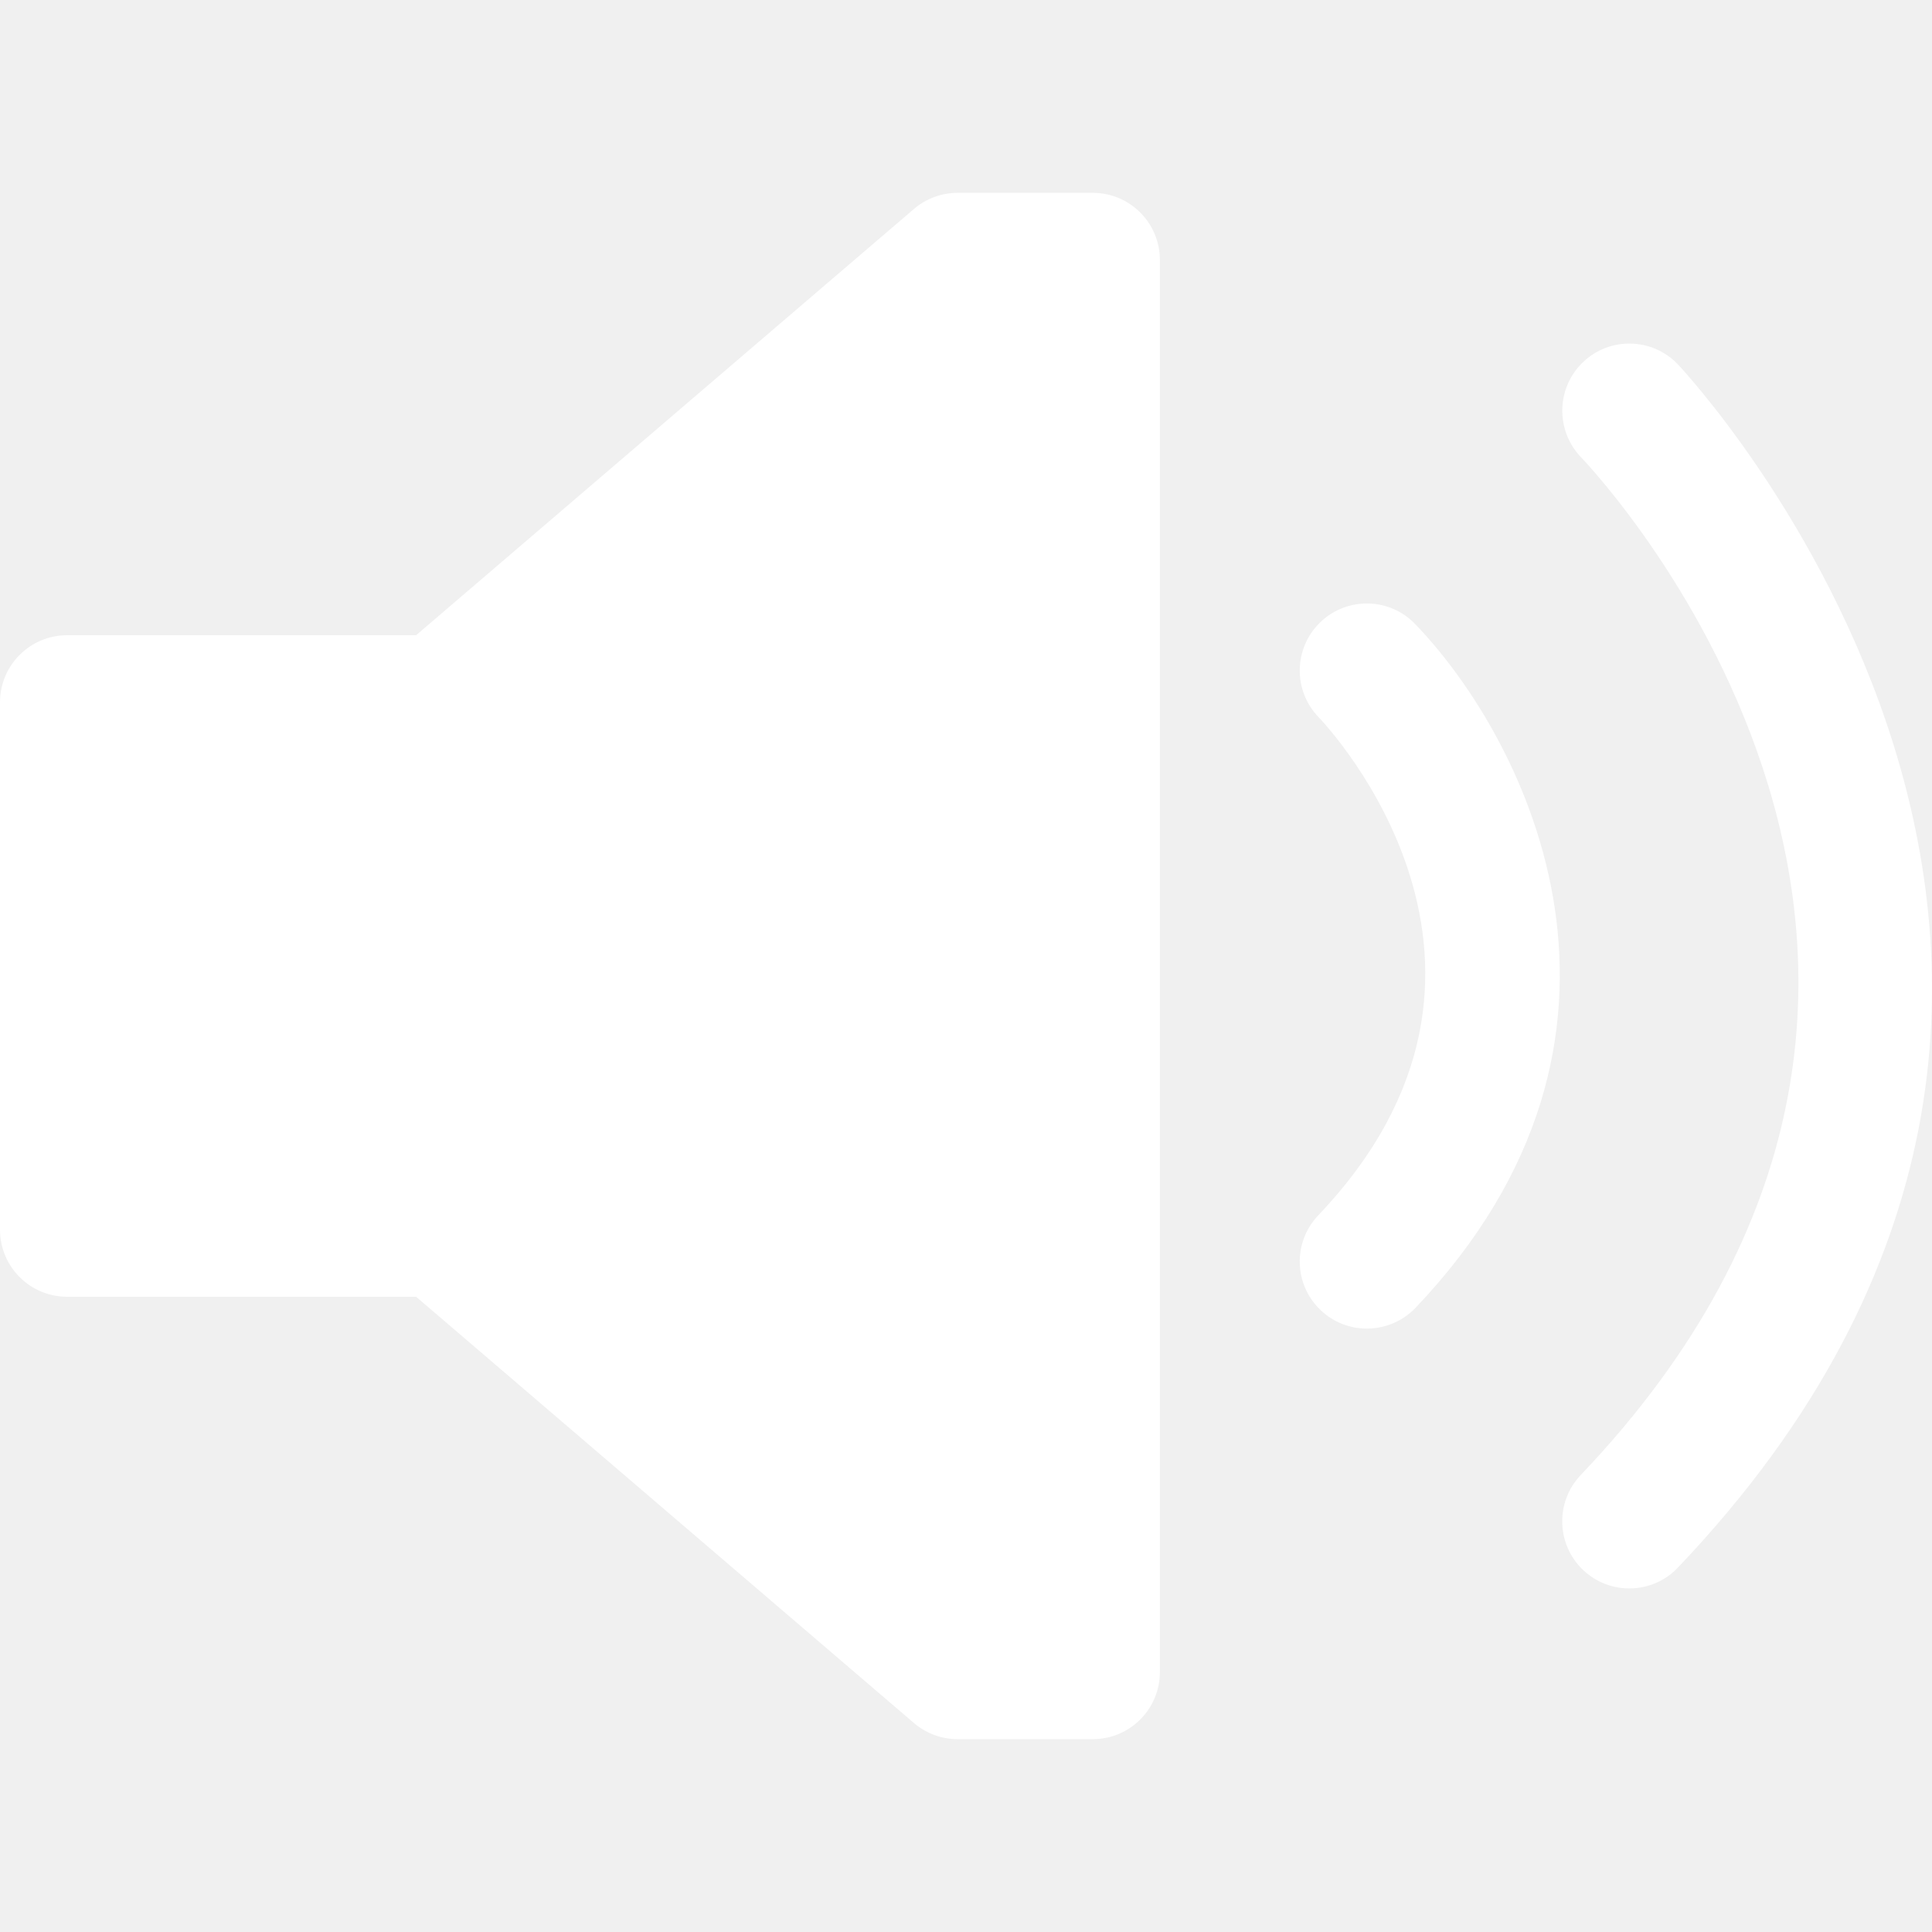
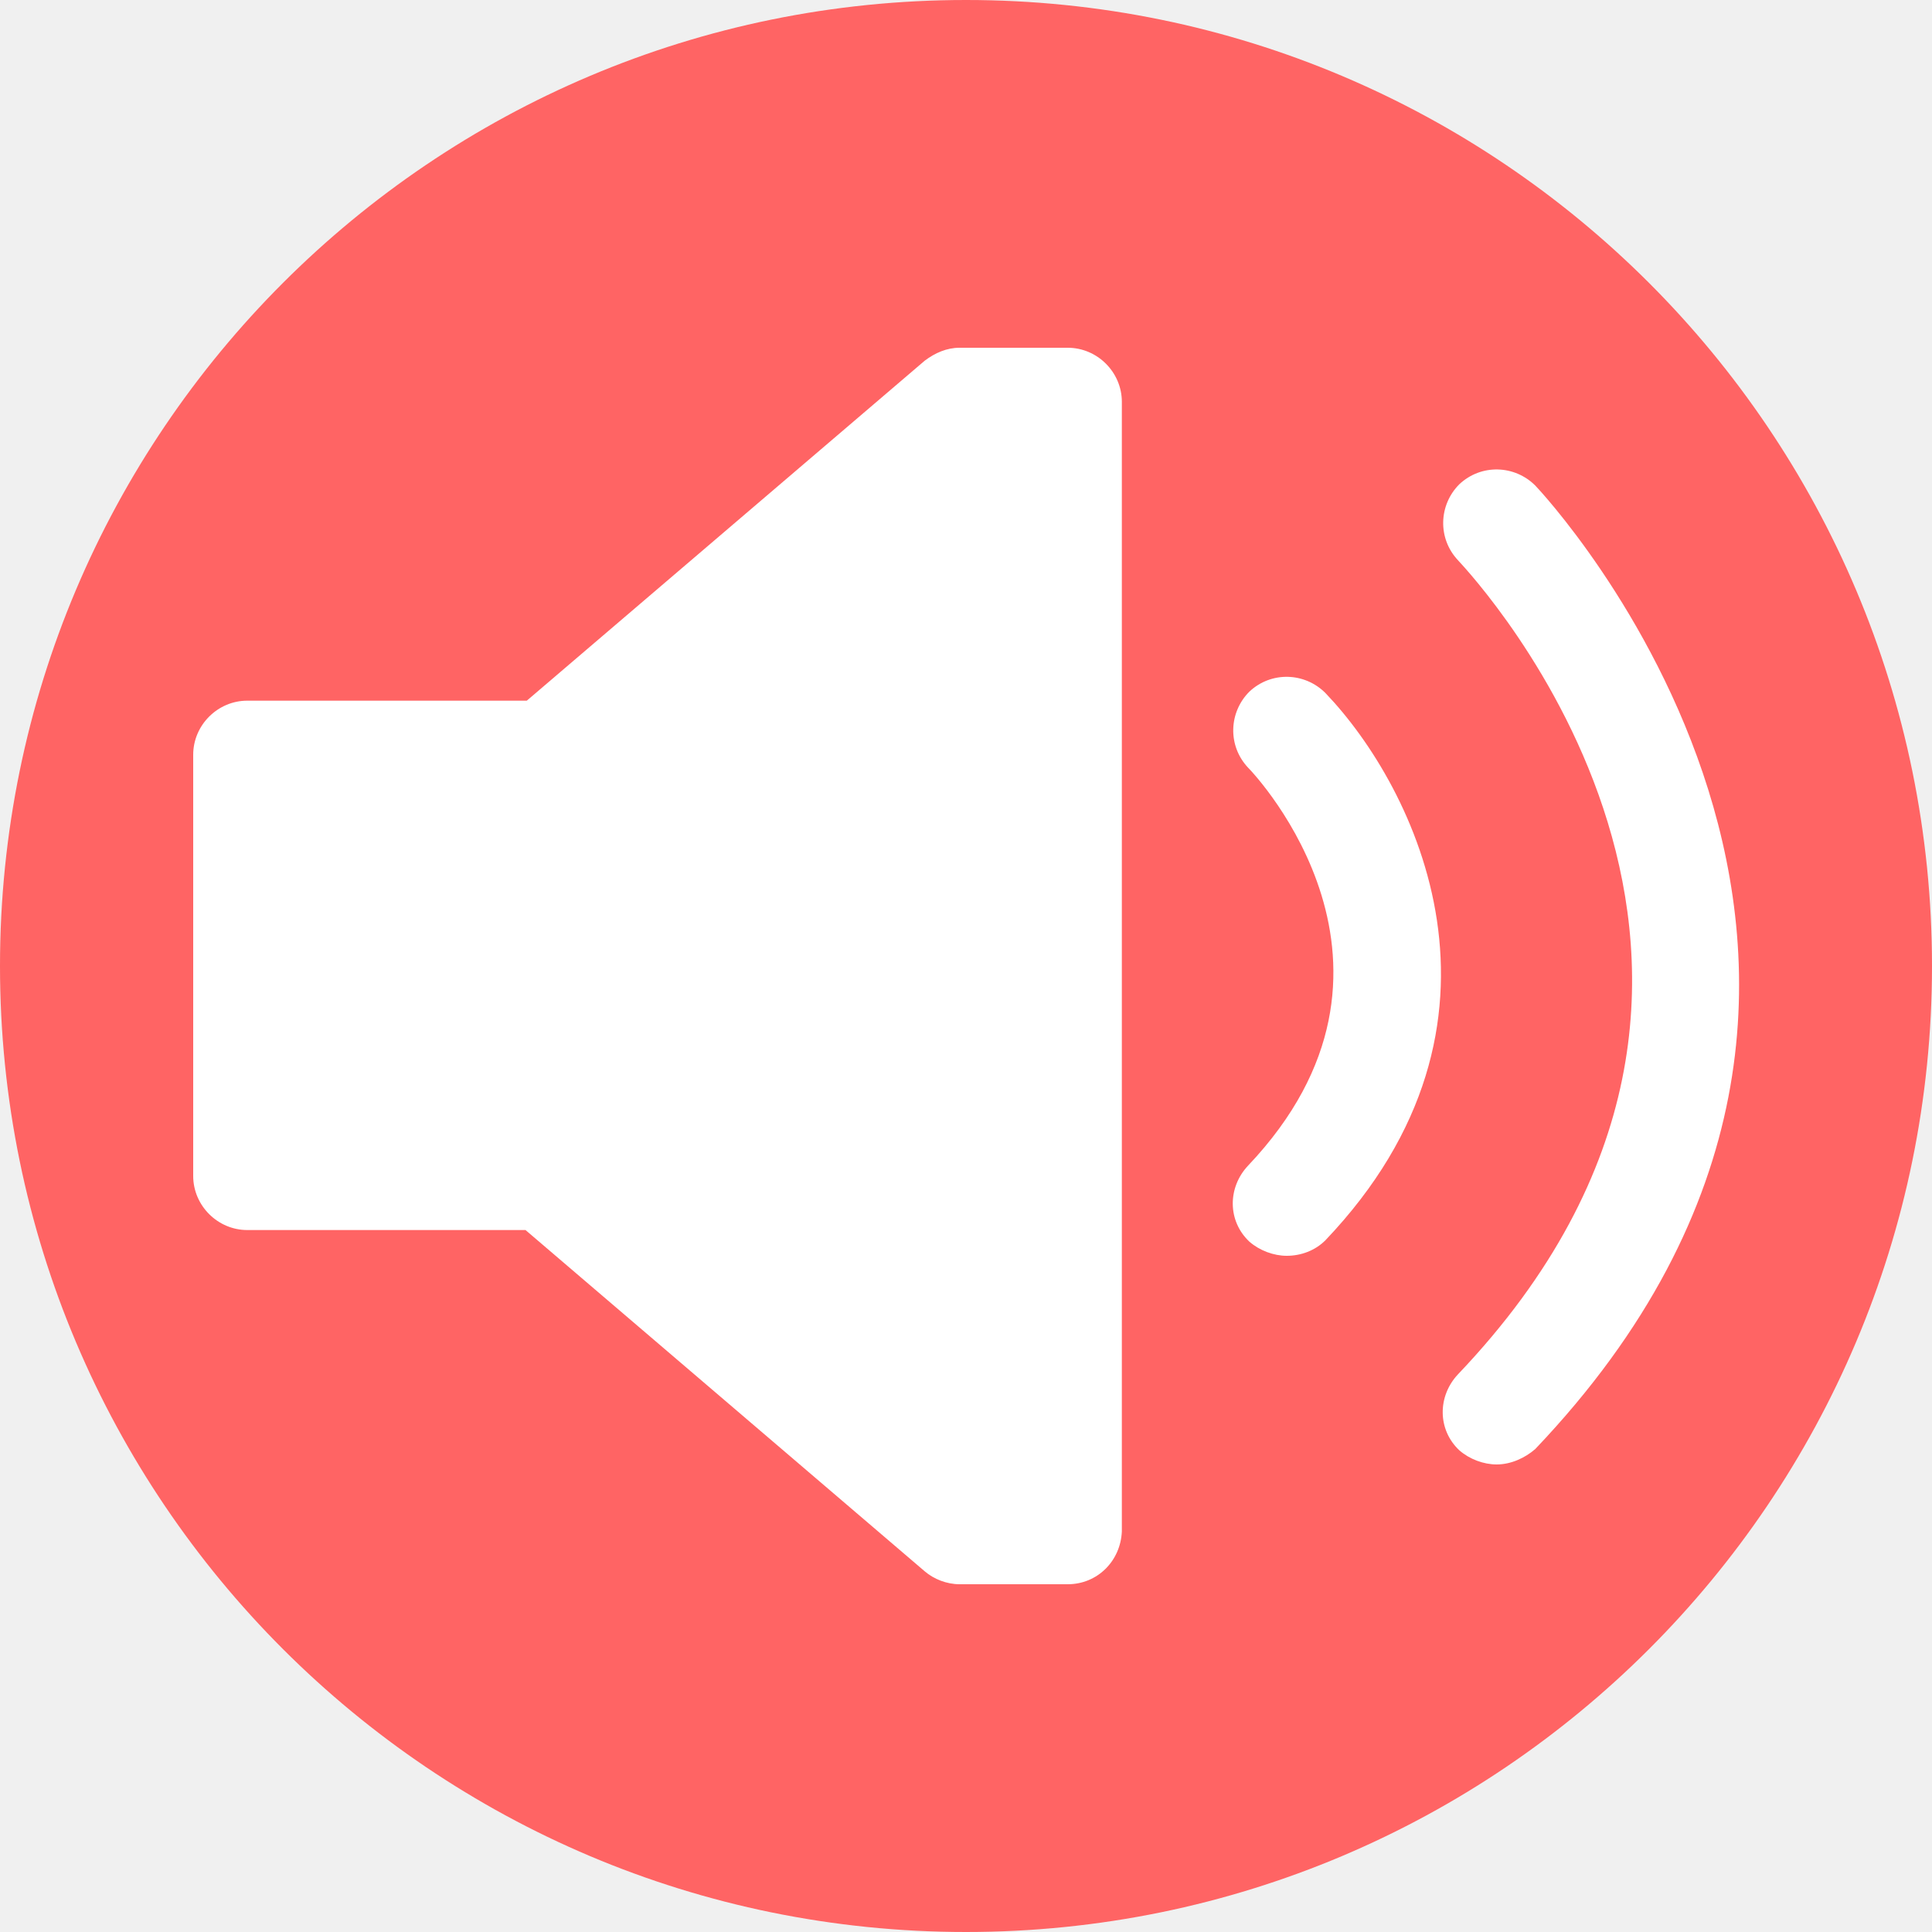
- <svg xmlns="http://www.w3.org/2000/svg" version="1.1" id="圖層_1" x="0px" y="0px" width="150px" height="150px" viewBox="0 0 150 150" enable-background="new 0 0 150 150" xml:space="preserve">
-   <g id="圖層_2">
+ <svg xmlns="http://www.w3.org/2000/svg" version="1.1" id="圖層_1" x="0px" y="0px" viewBox="0 0 150 150" style="enable-background:new 0 0 150 150;" xml:space="preserve">
+   <style type="text/css">
+ 	.st0{fill:#FF6464;}
+ 	.st1{fill:#FFFFFF;}
+ </style>
+   <circle class="st0" cx="75" cy="75" r="75" />
+   <g id="圖層_2_00000062193467040350483540000000409758856009159605_">
</g>
  <g id="圖層_1_1_">
    <g>
      <g>
-         <polygon fill="#FFFFFF" points="74.342,20.184 34.047,54.685 34.047,54.527 5.209,54.527 5.209,67.238 5.209,82.758      5.209,95.471 34.047,95.471 34.047,95.314 74.342,129.816 84.845,129.816 84.845,82.758 84.845,67.238 84.845,20.184    " />
-         <path fill="#FFFFFF" d="M84.845,135.027H74.342c-1.244,0-2.442-0.446-3.386-1.254l-38.65-33.094H5.209     C2.333,100.68,0,98.348,0,95.47v-40.94c0-2.878,2.332-5.21,5.209-5.21h27.096l38.65-33.093c0.944-0.809,2.143-1.254,3.386-1.254     h10.502c2.878,0,5.209,2.332,5.209,5.21v109.634C90.054,132.695,87.722,135.027,84.845,135.027z M76.269,124.607h3.365V25.394     h-3.365l-38.83,33.249c-1.298,1.11-3.044,1.5-4.652,1.095H10.419v30.523h22.675c1.522-0.299,3.125,0.056,4.343,1.099     L76.269,124.607z" />
+         <polygon class="st1" points="74.5,31.1 42.2,58.7 42.2,58.6 19.2,58.6 19.2,68.8 19.2,81.2 19.2,91.4 42.2,91.4 42.2,91.3      74.5,118.9 82.9,118.9 82.9,81.2 82.9,68.8 82.9,31.1    " />
+         <path class="st1" d="M82.9,123h-8.4c-1,0-2-0.4-2.7-1L40.8,95.5H19.2c-2.3,0-4.2-1.9-4.2-4.2V58.6c0-2.3,1.9-4.2,4.2-4.2h21.7     L71.8,28c0.8-0.6,1.7-1,2.7-1h8.4c2.3,0,4.2,1.9,4.2,4.2v87.7C87,121.2,85.2,123,82.9,123z M76,114.7h2.7V35.3H76L45,61.9     c-1,0.9-2.4,1.2-3.7,0.9H23.3v24.4h18.1c1.2-0.2,2.5,0,3.5,0.9L76,114.7z" />
      </g>
-       <path fill="#FFFFFF" d="M106.122,103.152c-1.289,0-2.584-0.476-3.592-1.437c-2.084-1.979-2.164-5.274-0.18-7.358    c18.299-19.224,0.771-37.897,0.018-38.684c-1.994-2.07-1.93-5.373,0.145-7.366c2.072-1.99,5.369-1.93,7.363,0.146    c8.789,9.138,20.1,31.998,0.02,53.092C108.872,102.609,107.499,103.152,106.122,103.152z" />
-       <path fill="#FFFFFF" d="M126.501,123.325c-1.293,0-2.584-0.479-3.594-1.435c-2.082-1.984-2.164-5.281-0.182-7.365    c37.246-39.122,1.551-77.427,0.012-79.039c-1.982-2.079-1.912-5.376,0.162-7.362c2.072-1.988,5.36-1.924,7.354,0.148    c0.447,0.464,44.192,47.033,0.017,93.437C129.249,122.784,127.876,123.325,126.501,123.325z" />
+       <path class="st1" d="M99.9,97.5c-1,0-2.1-0.4-2.9-1.1c-1.7-1.6-1.7-4.2-0.1-5.9c14.6-15.4,0.6-30.3,0-30.9    c-1.6-1.7-1.5-4.3,0.1-5.9c1.7-1.6,4.3-1.5,5.9,0.1c7,7.3,16.1,25.6,0,42.5C102.1,97.1,101,97.5,99.9,97.5z" />
+       <path class="st1" d="M116.2,113.7c-1,0-2.1-0.4-2.9-1.1c-1.7-1.6-1.7-4.2-0.1-5.9c29.8-31.3,1.2-61.9,0-63.2    c-1.6-1.7-1.5-4.3,0.1-5.9c1.7-1.6,4.3-1.5,5.9,0.1c0.4,0.4,35.4,37.6,0,74.8C118.4,113.2,117.3,113.7,116.2,113.7z" />
    </g>
  </g>
</svg>
